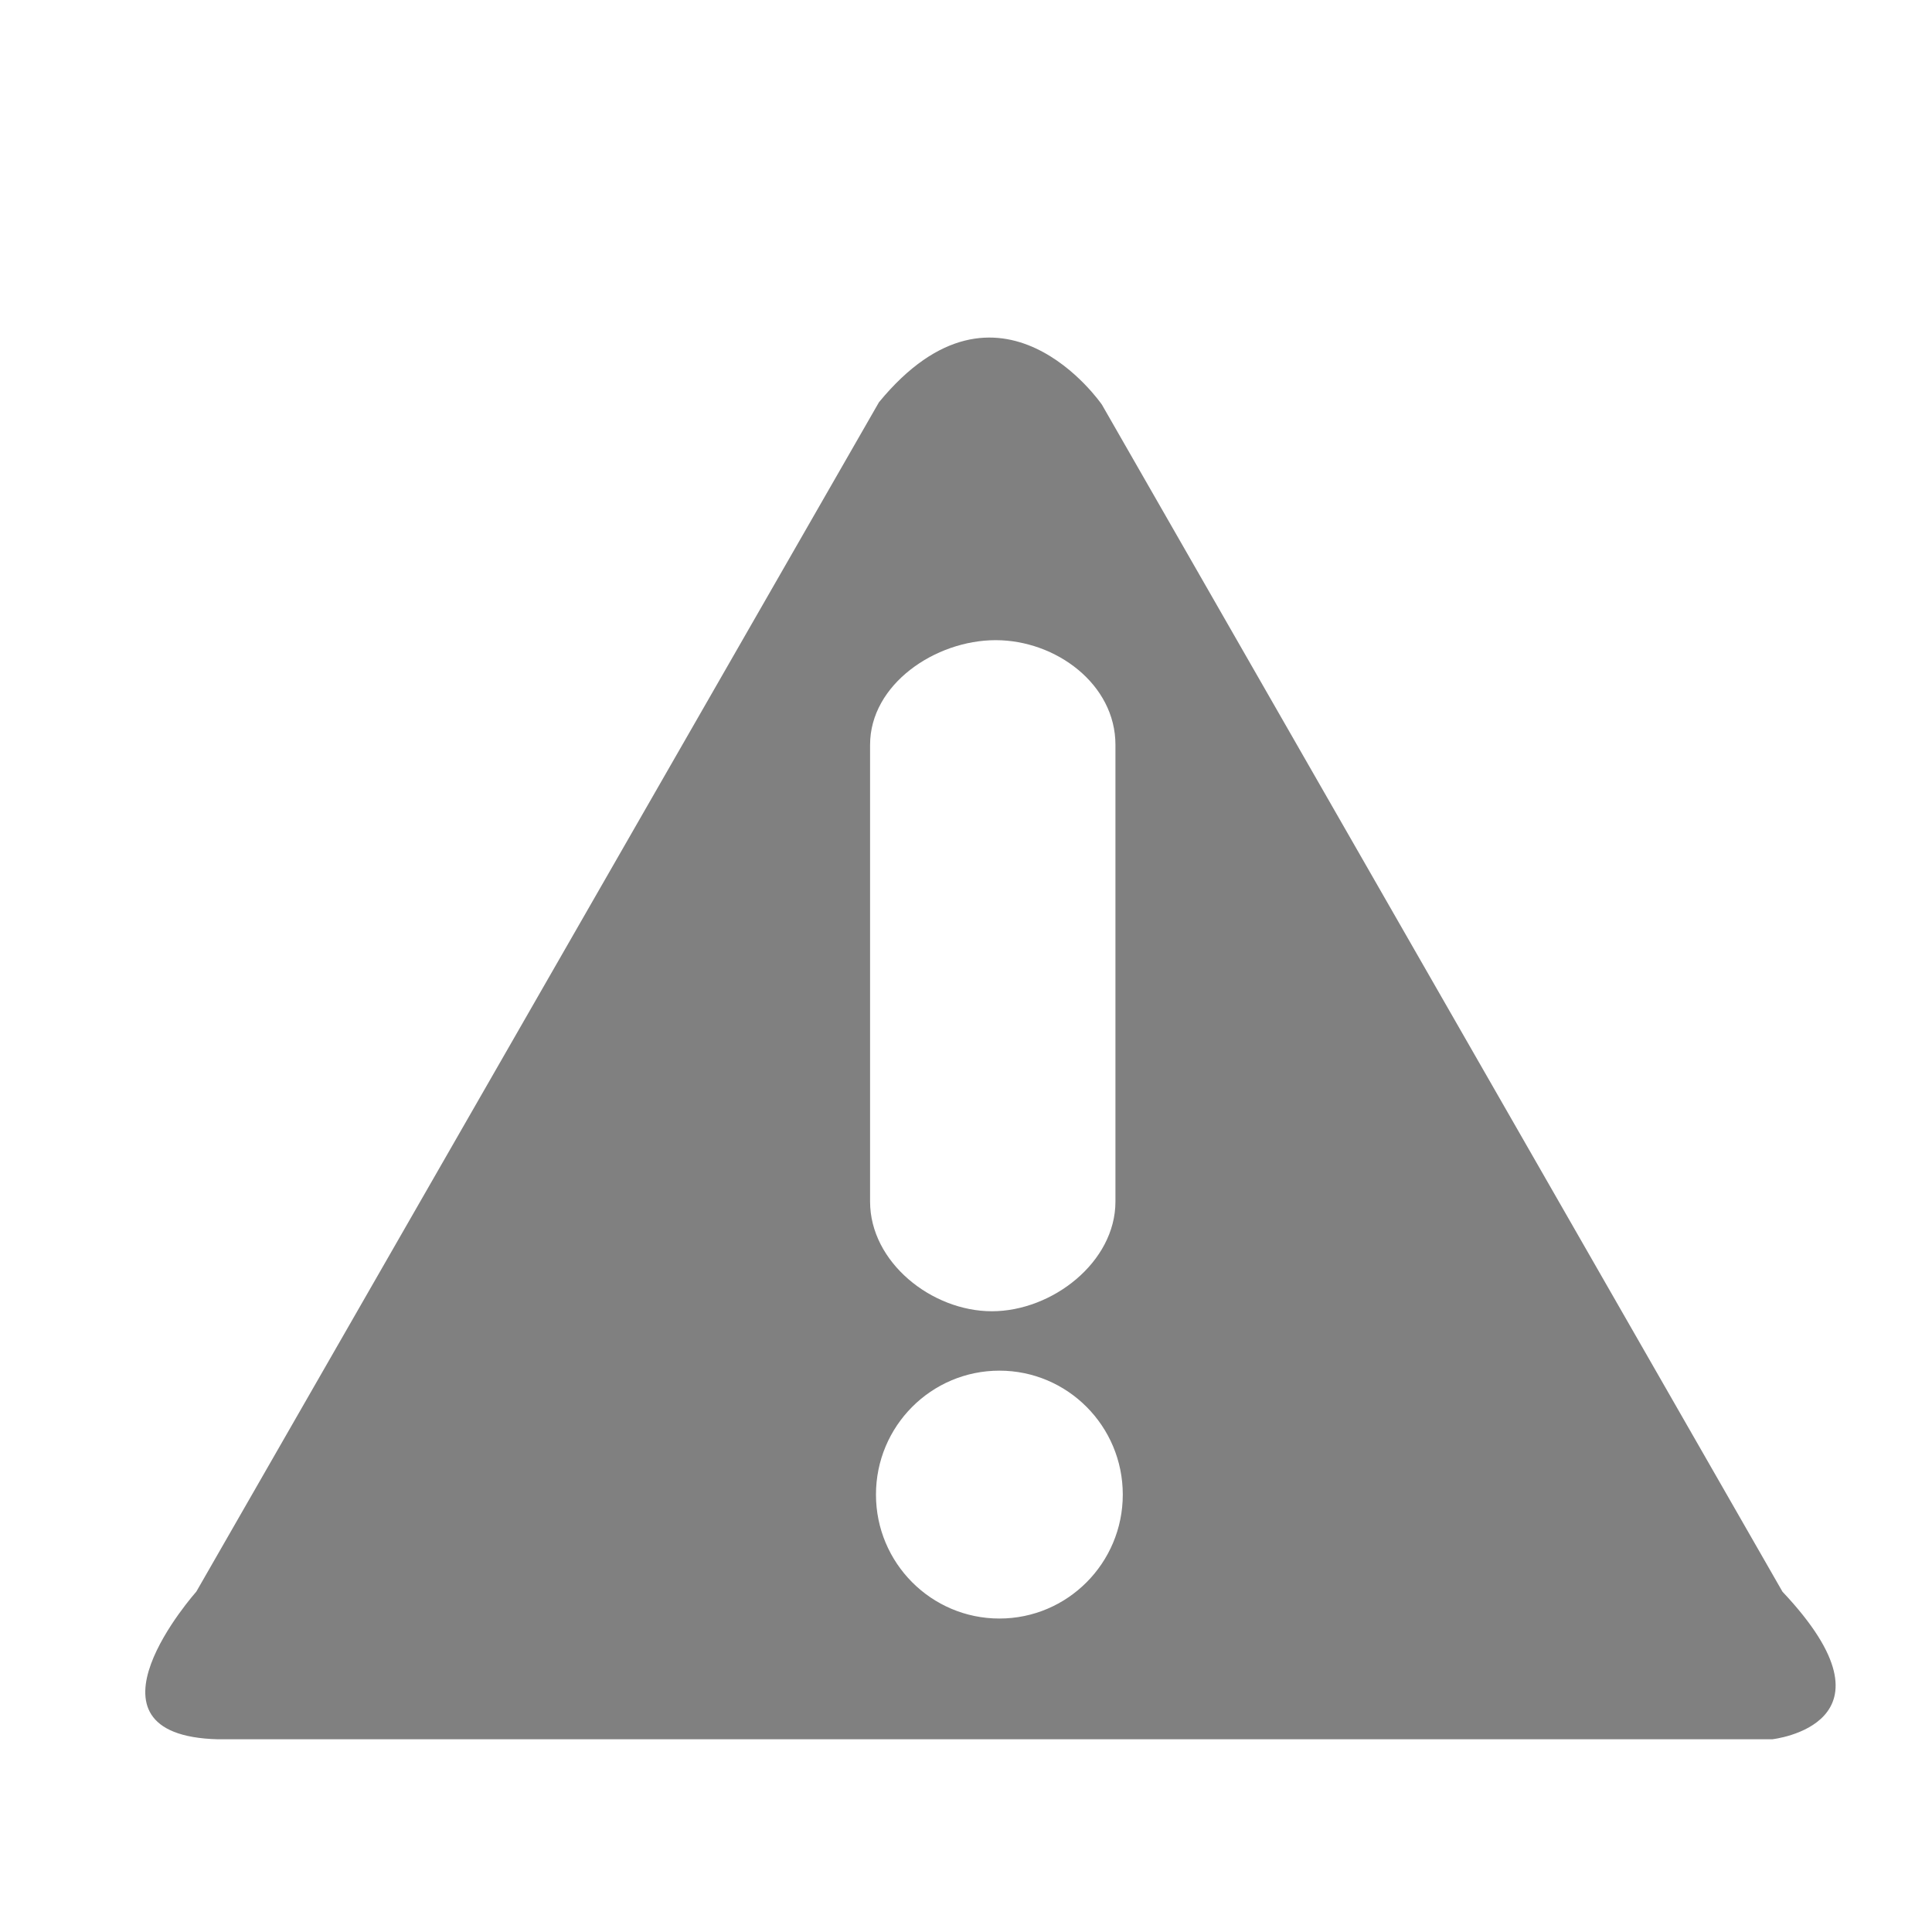
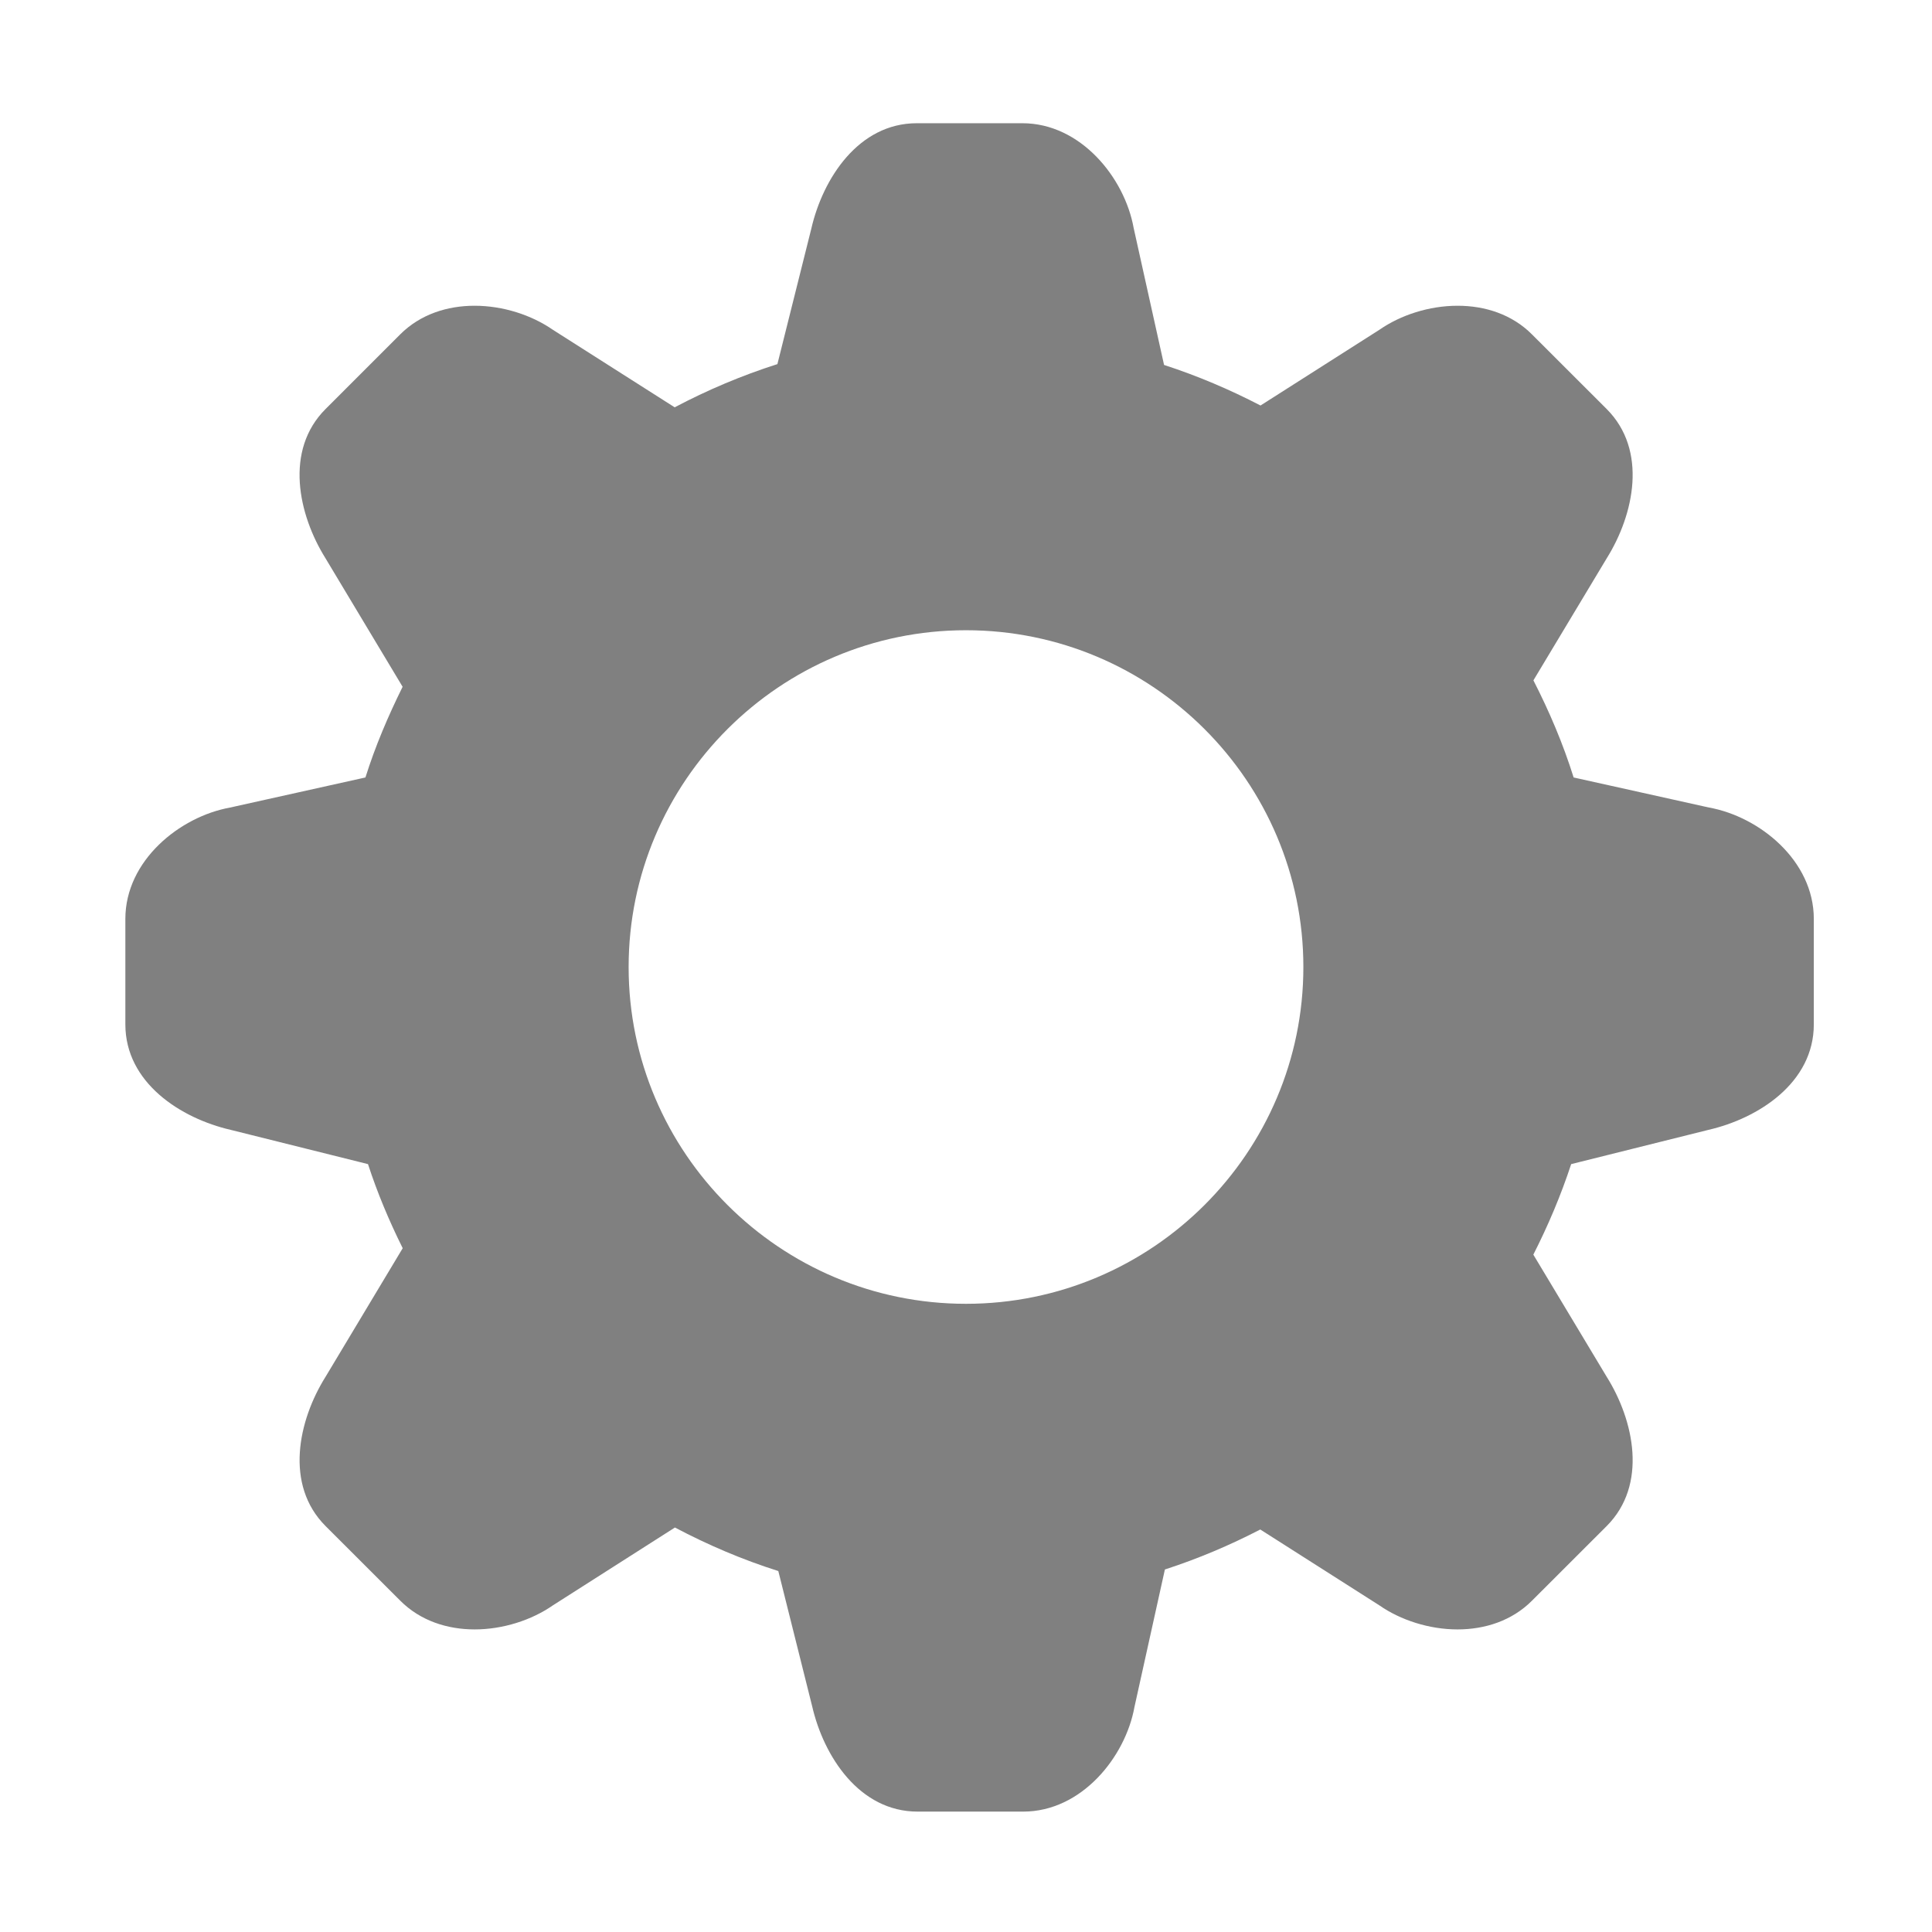
- <svg xmlns="http://www.w3.org/2000/svg" preserveAspectRatio="xMidYMid" width="20" height="20" viewBox="0 0 20 20">
-   <defs>
-     <style>
+ <svg xmlns="http://www.w3.org/2000/svg" width="200" height="200" viewBox="0 0 200 200" version="1.1">
+   <g class="transform-group">
+     <g transform="scale(0.1953125, 0.1953125)">
+       <defs>
+         <style>
      .cls-1 {
        fill: gray;
        fill-rule: evenodd;
      }
    </style>
-   </defs>
-   <path d="M18.345,18.005 L2.256,18.005 C0.706,17.965 2.032,16.477 2.032,16.477 L9.099,4.164 C10.349,2.643 11.407,4.189 11.407,4.189 L18.452,16.477 C19.750,17.853 18.345,18.005 18.345,18.005 ZM11.547,7.710 C11.547,7.083 10.931,6.627 10.307,6.627 C9.683,6.627 9.007,7.083 9.007,7.710 L9.007,12.439 C9.007,13.066 9.644,13.574 10.268,13.574 C10.892,13.574 11.547,13.066 11.547,12.439 L11.547,7.710 ZM10.346,14.189 C9.640,14.189 9.068,14.763 9.068,15.472 C9.068,16.180 9.640,16.755 10.346,16.755 C11.051,16.755 11.623,16.180 11.623,15.472 C11.623,14.763 11.051,14.189 10.346,14.189 Z" class="cls-1" />
+       </defs>
+       <path d="M905.86 428.021l-0.002 0-71.797-15.945c-5.594-17.868-12.887-34.998-21.324-51.473l38.849-64.668c14.509-23.2 21.803-57.282 0-79.129l-39.588-39.547c-10.662-10.708-24.994-15.206-39.461-15.206-14.985 0-30.151 4.895-41.465 12.759l-62.972 40.112c-16.343-8.477-33.384-15.731-51.125-21.499l-16.121-72.621c-4.806-26.654-28.1-55.492-58.989-55.492l-55.932 0c-30.897 0-49.815 29.276-55.932 55.93l-17.963 71.746c-18.917 6.03-37.143 13.761-54.445 22.897l-64.538-41.075c-11.361-7.865-26.481-12.759-41.512-12.759-14.42 0-28.752 4.497-39.46 15.206l-39.543 39.547c-21.848 21.846-14.507 55.93 0 79.128l40.854 68.078c-7.644 15.469-14.461 31.374-19.705 48.064l-71.75 15.946c-26.654 4.812-55.495 28.099-55.495 58.995l0 55.93c0 30.889 29.277 49.813 55.932 55.93l72.665 18.13c5.029 15.428 11.273 30.237 18.4 44.569l-40.899 68.165c-14.508 23.157-21.807 57.24 0 79.087l39.588 39.548c10.663 10.704 24.994 15.248 39.455 15.248 14.991 0 30.151-4.894 41.471-12.758l64.672-41.249c17.432 9.217 35.744 17.041 54.795 23.071l17.917 71.573c6.118 26.653 25.035 55.931 55.932 55.931l55.933 0c30.89 0 54.184-28.84 58.989-55.493l16.122-72.838c17.565-5.685 34.433-12.853 50.559-21.194l63.1 40.199c11.313 7.866 26.481 12.76 41.465 12.76 14.467 0 28.8-4.546 39.461-15.248l39.588-39.548c21.803-21.847 14.509-55.93 0-79.089l-38.89-64.757c7.819-15.38 14.596-31.371 20.055-47.976l72.671-18.132c26.655-6.115 55.932-25.039 55.932-55.93l0-55.93C961.354 456.121 932.516 432.833 905.86 428.021zM511.979 691.045c-98.544 0-178.793-80.032-178.793-178.484 0-98.447 80.249-178.524 178.793-178.524 98.624 0 178.834 80.077 178.834 178.524C690.813 611.013 610.604 691.045 511.979 691.045z" class="cls-1" />
+     </g>
+   </g>
</svg>
